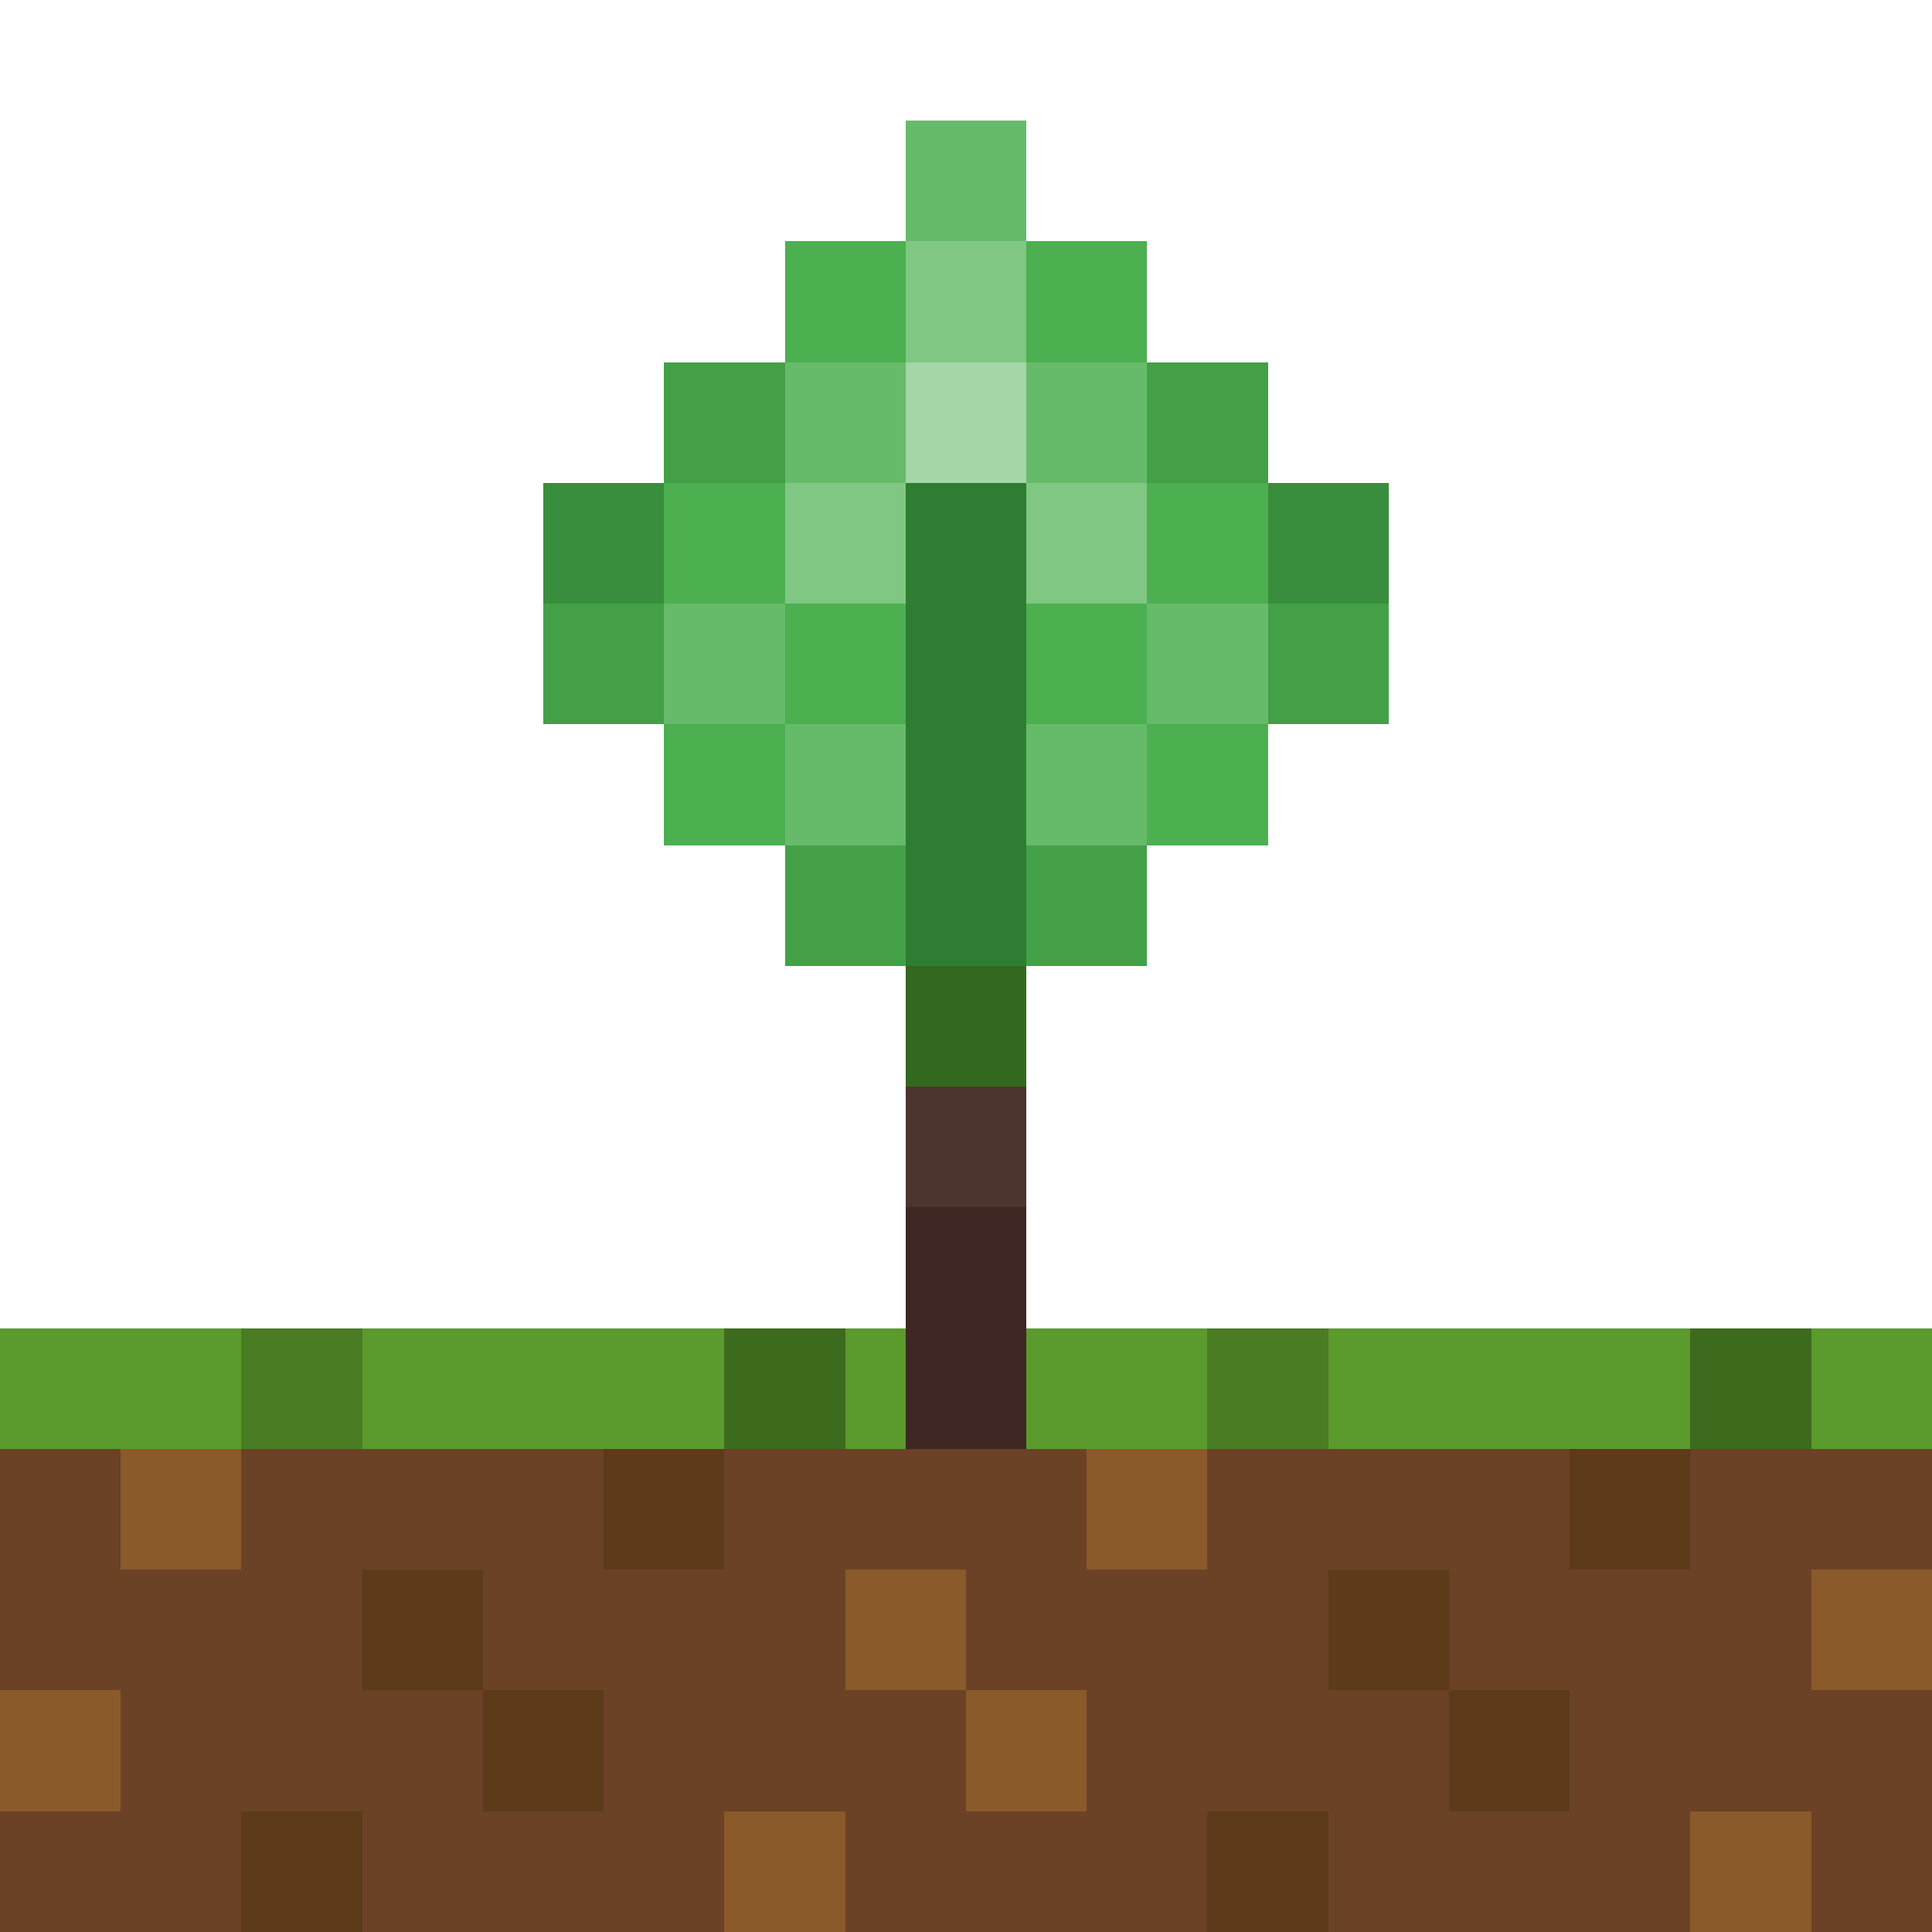
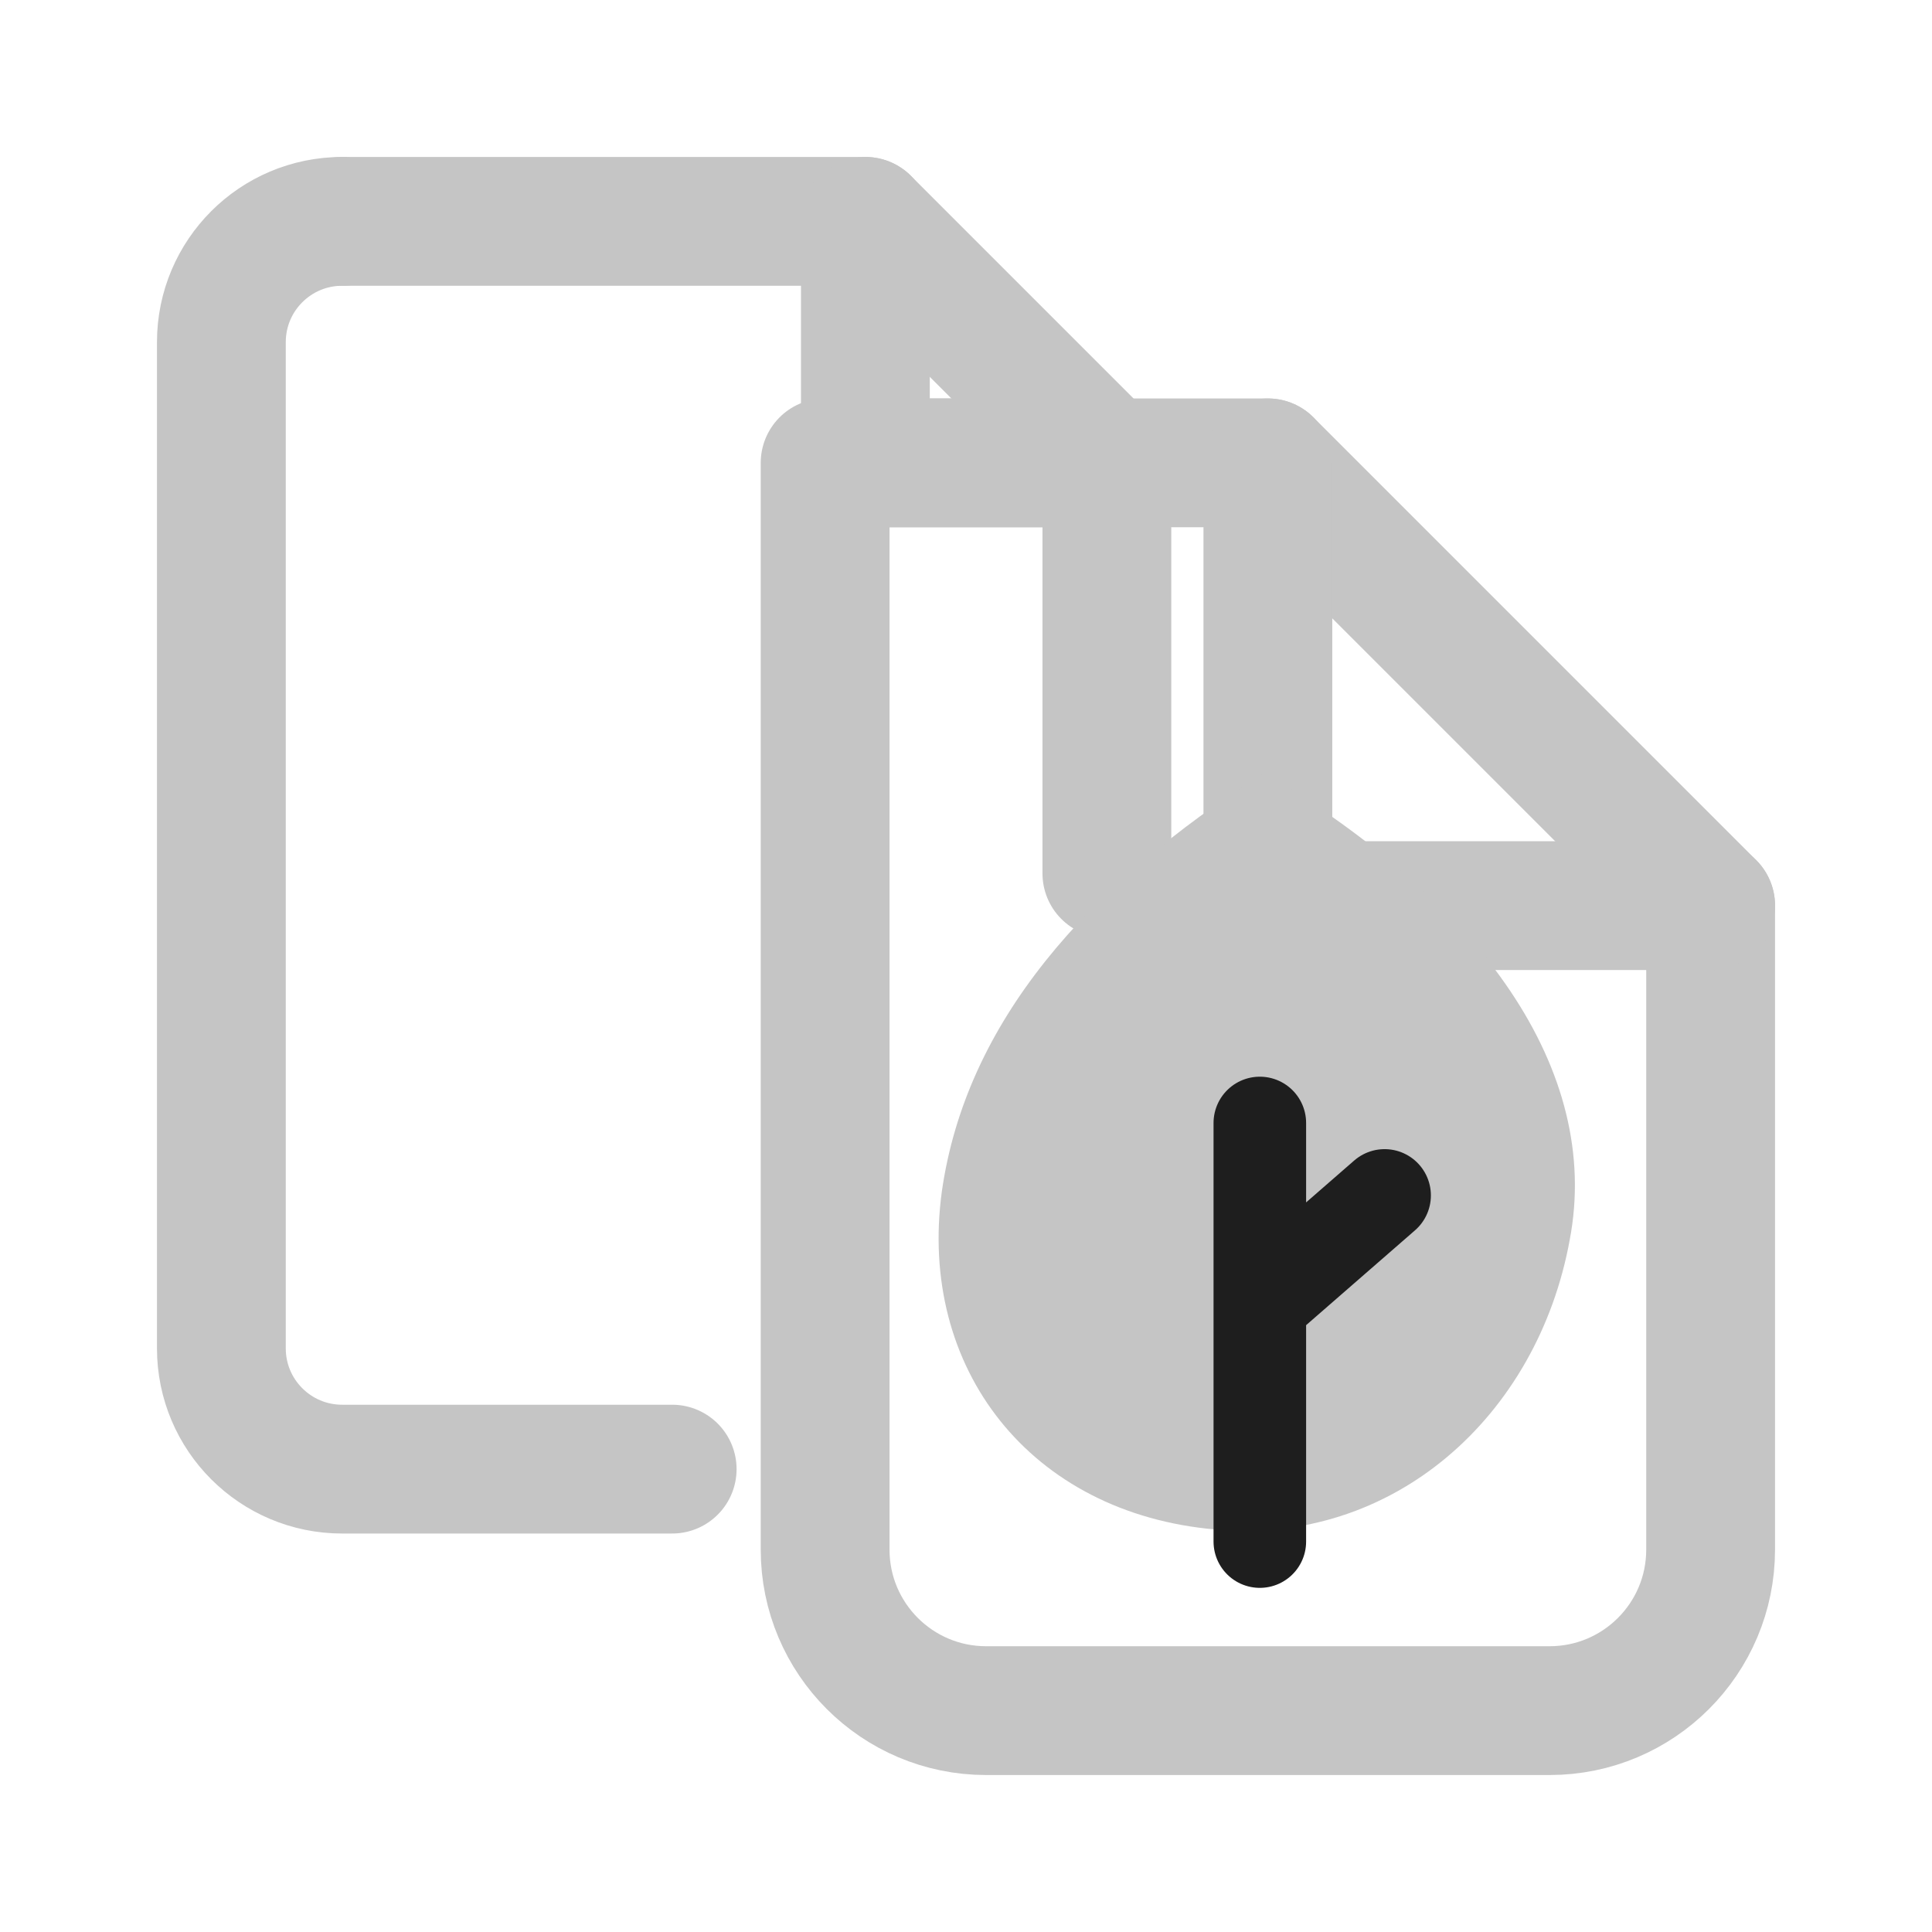
- <svg xmlns="http://www.w3.org/2000/svg" viewBox="0 0 128 128" width="128" height="128" shape-rendering="crispEdges">
-   <rect x="0" y="88" width="128" height="8" fill="#5B9A2C" />
-   <rect x="16" y="88" width="8" height="8" fill="#4A7C23" />
-   <rect x="48" y="88" width="8" height="8" fill="#3D6B1E" />
-   <rect x="80" y="88" width="8" height="8" fill="#4A7C23" />
-   <rect x="112" y="88" width="8" height="8" fill="#3D6B1E" />
-   <rect x="0" y="96" width="128" height="32" fill="#6B4226" />
-   <rect x="8" y="96" width="8" height="8" fill="#8B5A2B" />
-   <rect x="40" y="96" width="8" height="8" fill="#5D3A1A" />
-   <rect x="72" y="96" width="8" height="8" fill="#8B5A2B" />
-   <rect x="104" y="96" width="8" height="8" fill="#5D3A1A" />
-   <rect x="24" y="104" width="8" height="8" fill="#5D3A1A" />
-   <rect x="56" y="104" width="8" height="8" fill="#8B5A2B" />
-   <rect x="88" y="104" width="8" height="8" fill="#5D3A1A" />
-   <rect x="120" y="104" width="8" height="8" fill="#8B5A2B" />
-   <rect x="0" y="112" width="8" height="8" fill="#8B5A2B" />
-   <rect x="32" y="112" width="8" height="8" fill="#5D3A1A" />
-   <rect x="64" y="112" width="8" height="8" fill="#8B5A2B" />
-   <rect x="96" y="112" width="8" height="8" fill="#5D3A1A" />
-   <rect x="16" y="120" width="8" height="8" fill="#5D3A1A" />
-   <rect x="48" y="120" width="8" height="8" fill="#8B5A2B" />
-   <rect x="80" y="120" width="8" height="8" fill="#5D3A1A" />
-   <rect x="112" y="120" width="8" height="8" fill="#8B5A2B" />
-   <rect x="60" y="64" width="8" height="8" fill="#5D4037" />
-   <rect x="60" y="72" width="8" height="8" fill="#4E342E" />
-   <rect x="60" y="80" width="8" height="8" fill="#3E2723" />
-   <rect x="60" y="88" width="8" height="8" fill="#3E2723" />
-   <rect x="60" y="8" width="8" height="8" fill="#66BB6A" />
-   <rect x="52" y="16" width="8" height="8" fill="#4CAF50" />
-   <rect x="60" y="16" width="8" height="8" fill="#81C784" />
-   <rect x="68" y="16" width="8" height="8" fill="#4CAF50" />
-   <rect x="44" y="24" width="8" height="8" fill="#43A047" />
-   <rect x="52" y="24" width="8" height="8" fill="#66BB6A" />
-   <rect x="60" y="24" width="8" height="8" fill="#A5D6A7" />
-   <rect x="68" y="24" width="8" height="8" fill="#66BB6A" />
-   <rect x="76" y="24" width="8" height="8" fill="#43A047" />
-   <rect x="36" y="32" width="8" height="8" fill="#388E3C" />
-   <rect x="44" y="32" width="8" height="8" fill="#4CAF50" />
-   <rect x="52" y="32" width="8" height="8" fill="#81C784" />
-   <rect x="60" y="32" width="8" height="8" fill="#2E7D32" />
-   <rect x="68" y="32" width="8" height="8" fill="#81C784" />
-   <rect x="76" y="32" width="8" height="8" fill="#4CAF50" />
-   <rect x="84" y="32" width="8" height="8" fill="#388E3C" />
-   <rect x="36" y="40" width="8" height="8" fill="#43A047" />
-   <rect x="44" y="40" width="8" height="8" fill="#66BB6A" />
-   <rect x="52" y="40" width="8" height="8" fill="#4CAF50" />
-   <rect x="60" y="40" width="8" height="8" fill="#2E7D32" />
-   <rect x="68" y="40" width="8" height="8" fill="#4CAF50" />
-   <rect x="76" y="40" width="8" height="8" fill="#66BB6A" />
-   <rect x="84" y="40" width="8" height="8" fill="#43A047" />
-   <rect x="44" y="48" width="8" height="8" fill="#4CAF50" />
-   <rect x="52" y="48" width="8" height="8" fill="#66BB6A" />
-   <rect x="60" y="48" width="8" height="8" fill="#2E7D32" />
-   <rect x="68" y="48" width="8" height="8" fill="#66BB6A" />
-   <rect x="76" y="48" width="8" height="8" fill="#4CAF50" />
-   <rect x="52" y="56" width="8" height="8" fill="#43A047" />
-   <rect x="60" y="56" width="8" height="8" fill="#2E7D32" />
-   <rect x="68" y="56" width="8" height="8" fill="#43A047" />
-   <rect x="60" y="64" width="8" height="8" fill="#33691E" />
+ <svg xmlns="http://www.w3.org/2000/svg" viewBox="0 0 24 24">
+   <g fill="none" stroke="#C5C5C5" stroke-linecap="round" stroke-linejoin="round" stroke-width="1.6">
+     <path d="M4.25 2.75h6.5l3 3v5.1" />
+     <path d="M10.75 2.75v3h3" />
+     <path d="M4.25 2.75a1.5 1.5 0 0 0-1.5 1.5v12.5a1.5 1.5 0 0 0 1.5 1.5h4.1" />
+     <path d="M10.25 5.75h5.5l5.5 5.5v8a2 2 0 0 1-2 2h-7a2 2 0 0 1-2-2z" />
+     <path d="M15.75 5.75v5.5h5.5" />
+   </g>
+   <path fill="#C5C5C5" d="M15.7 9.6c2.7 1.6 4.2 3.7 3.8 5.8-.4 2.2-2.2 3.8-4.4 3.6-2.3-.2-3.7-2-3.4-4.2.3-2.1 1.8-3.8 4-5.2Z" />
+   <path fill="none" stroke="#1E1E1E" stroke-linecap="round" stroke-linejoin="round" stroke-width="1.15" d="M15.65 19.15v-5.2m0 2.25 1.55-1.35" />
</svg>
